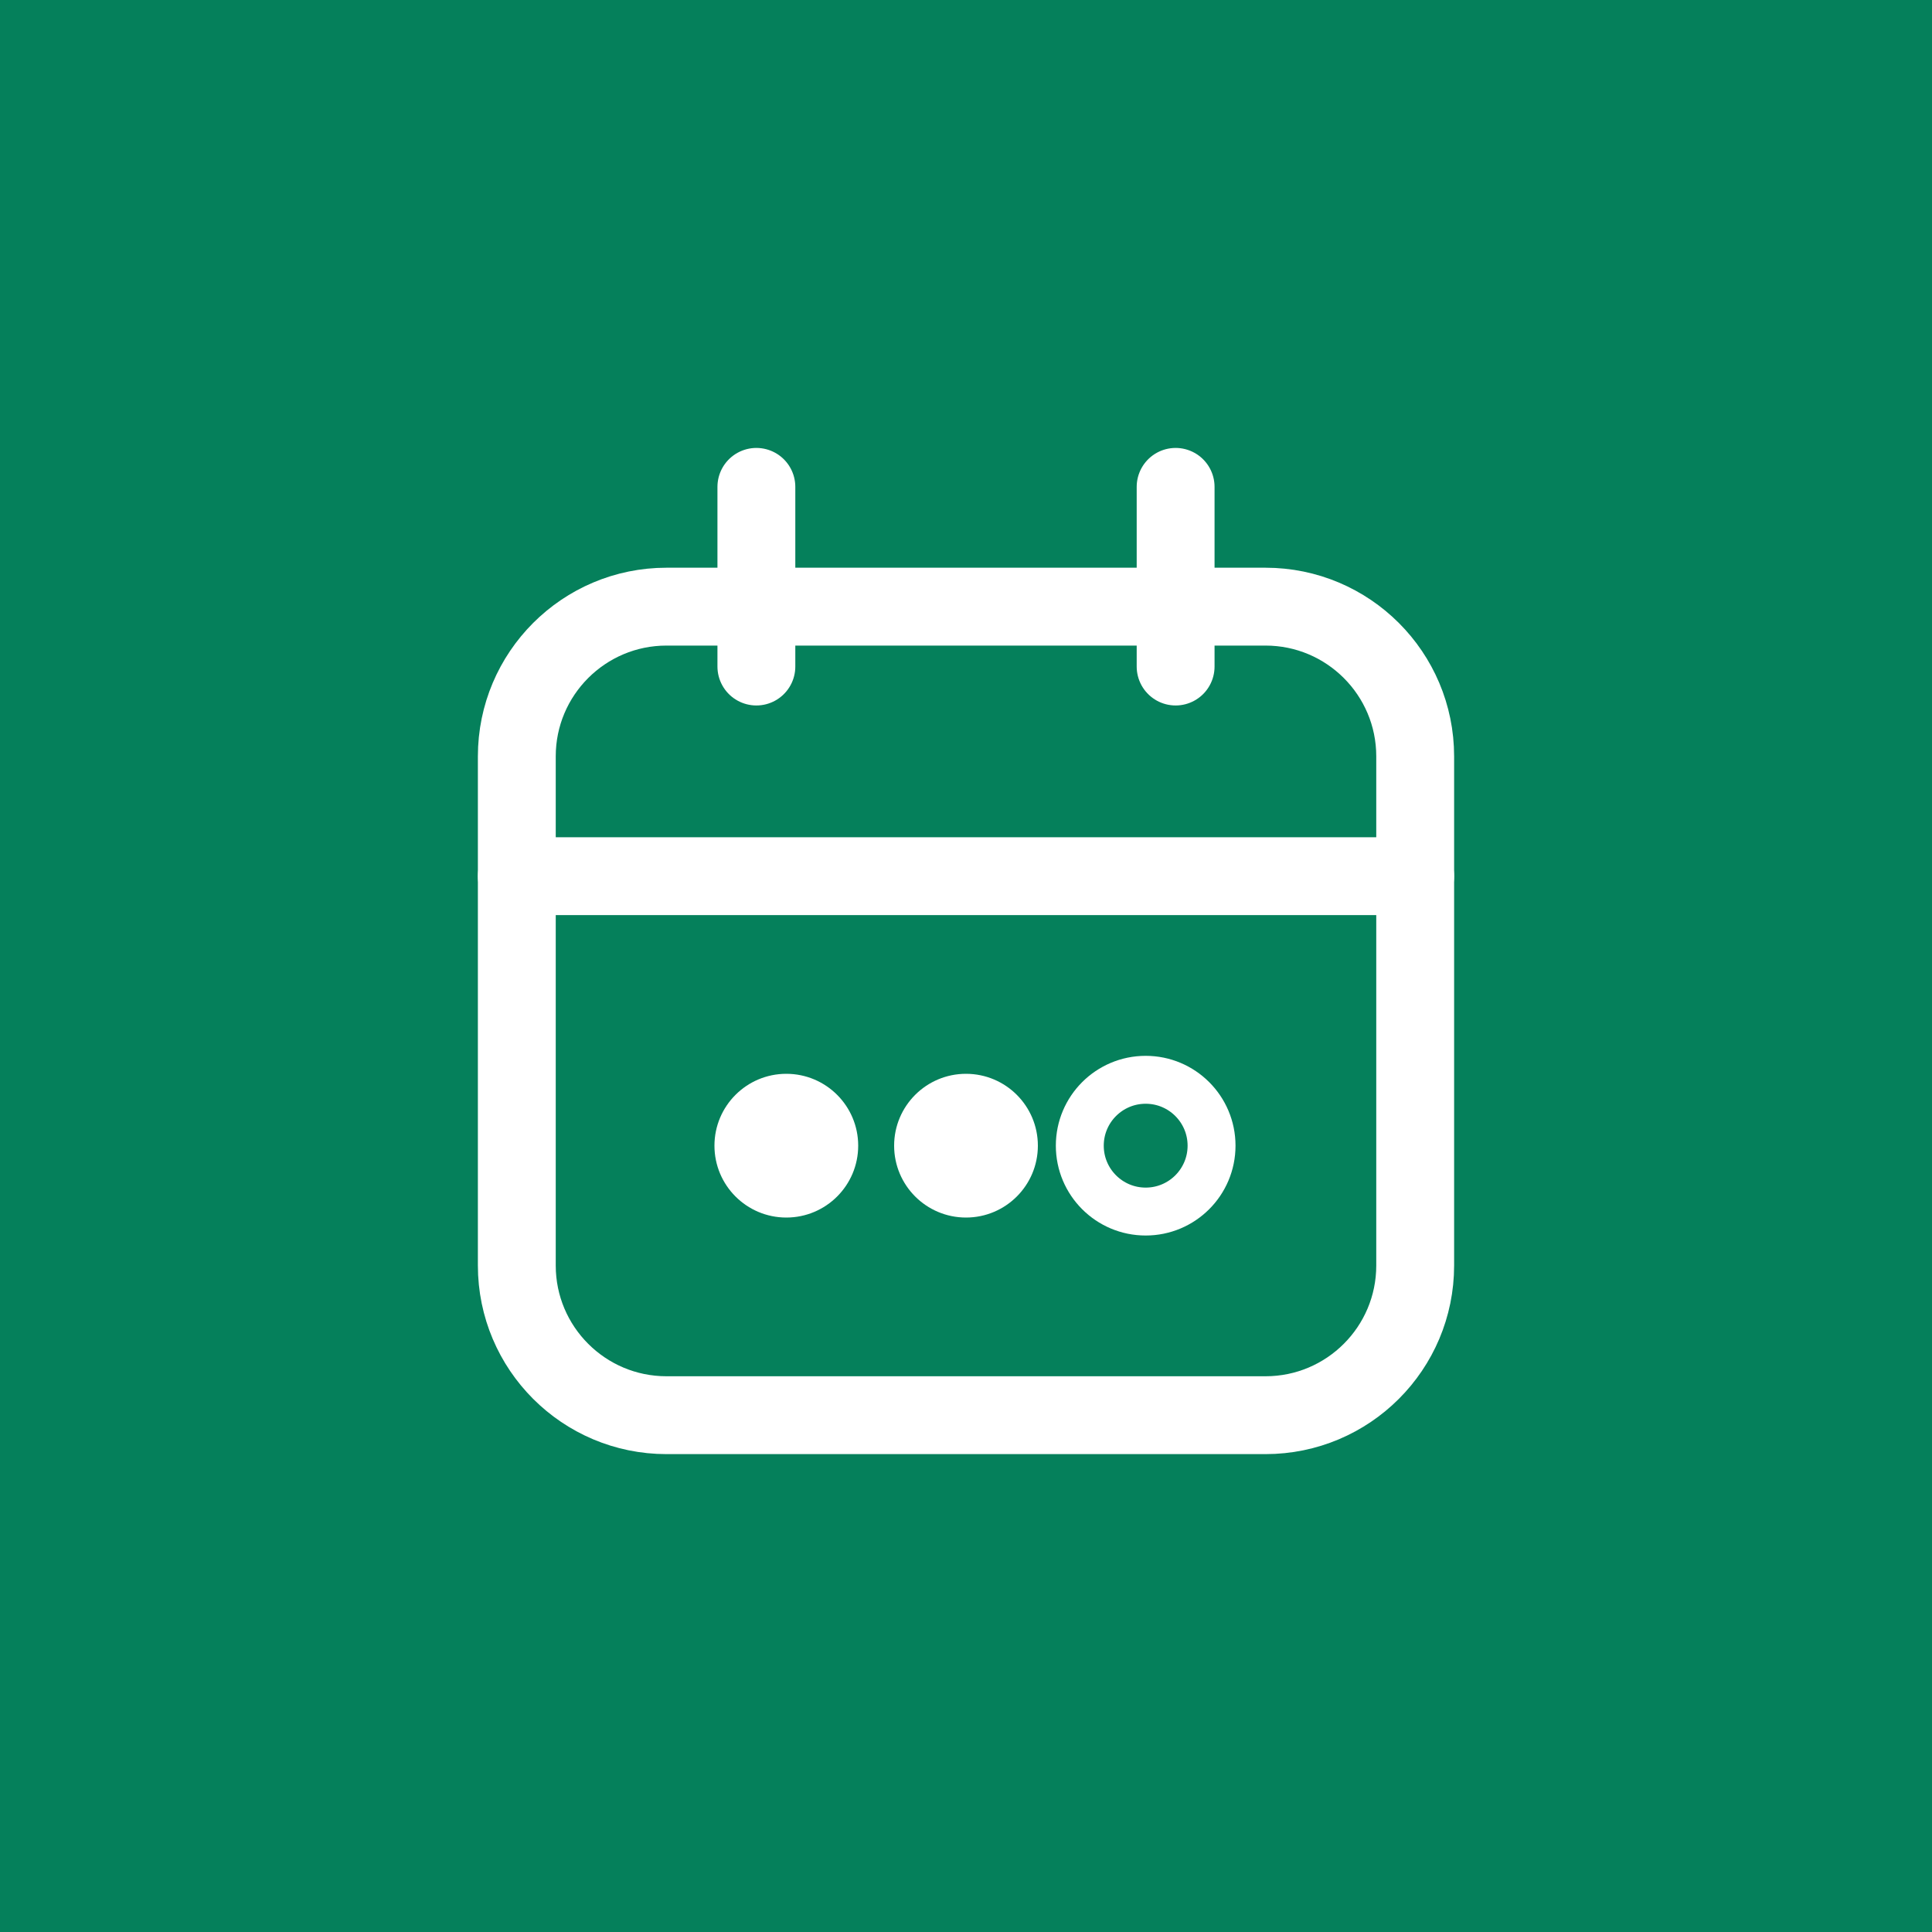
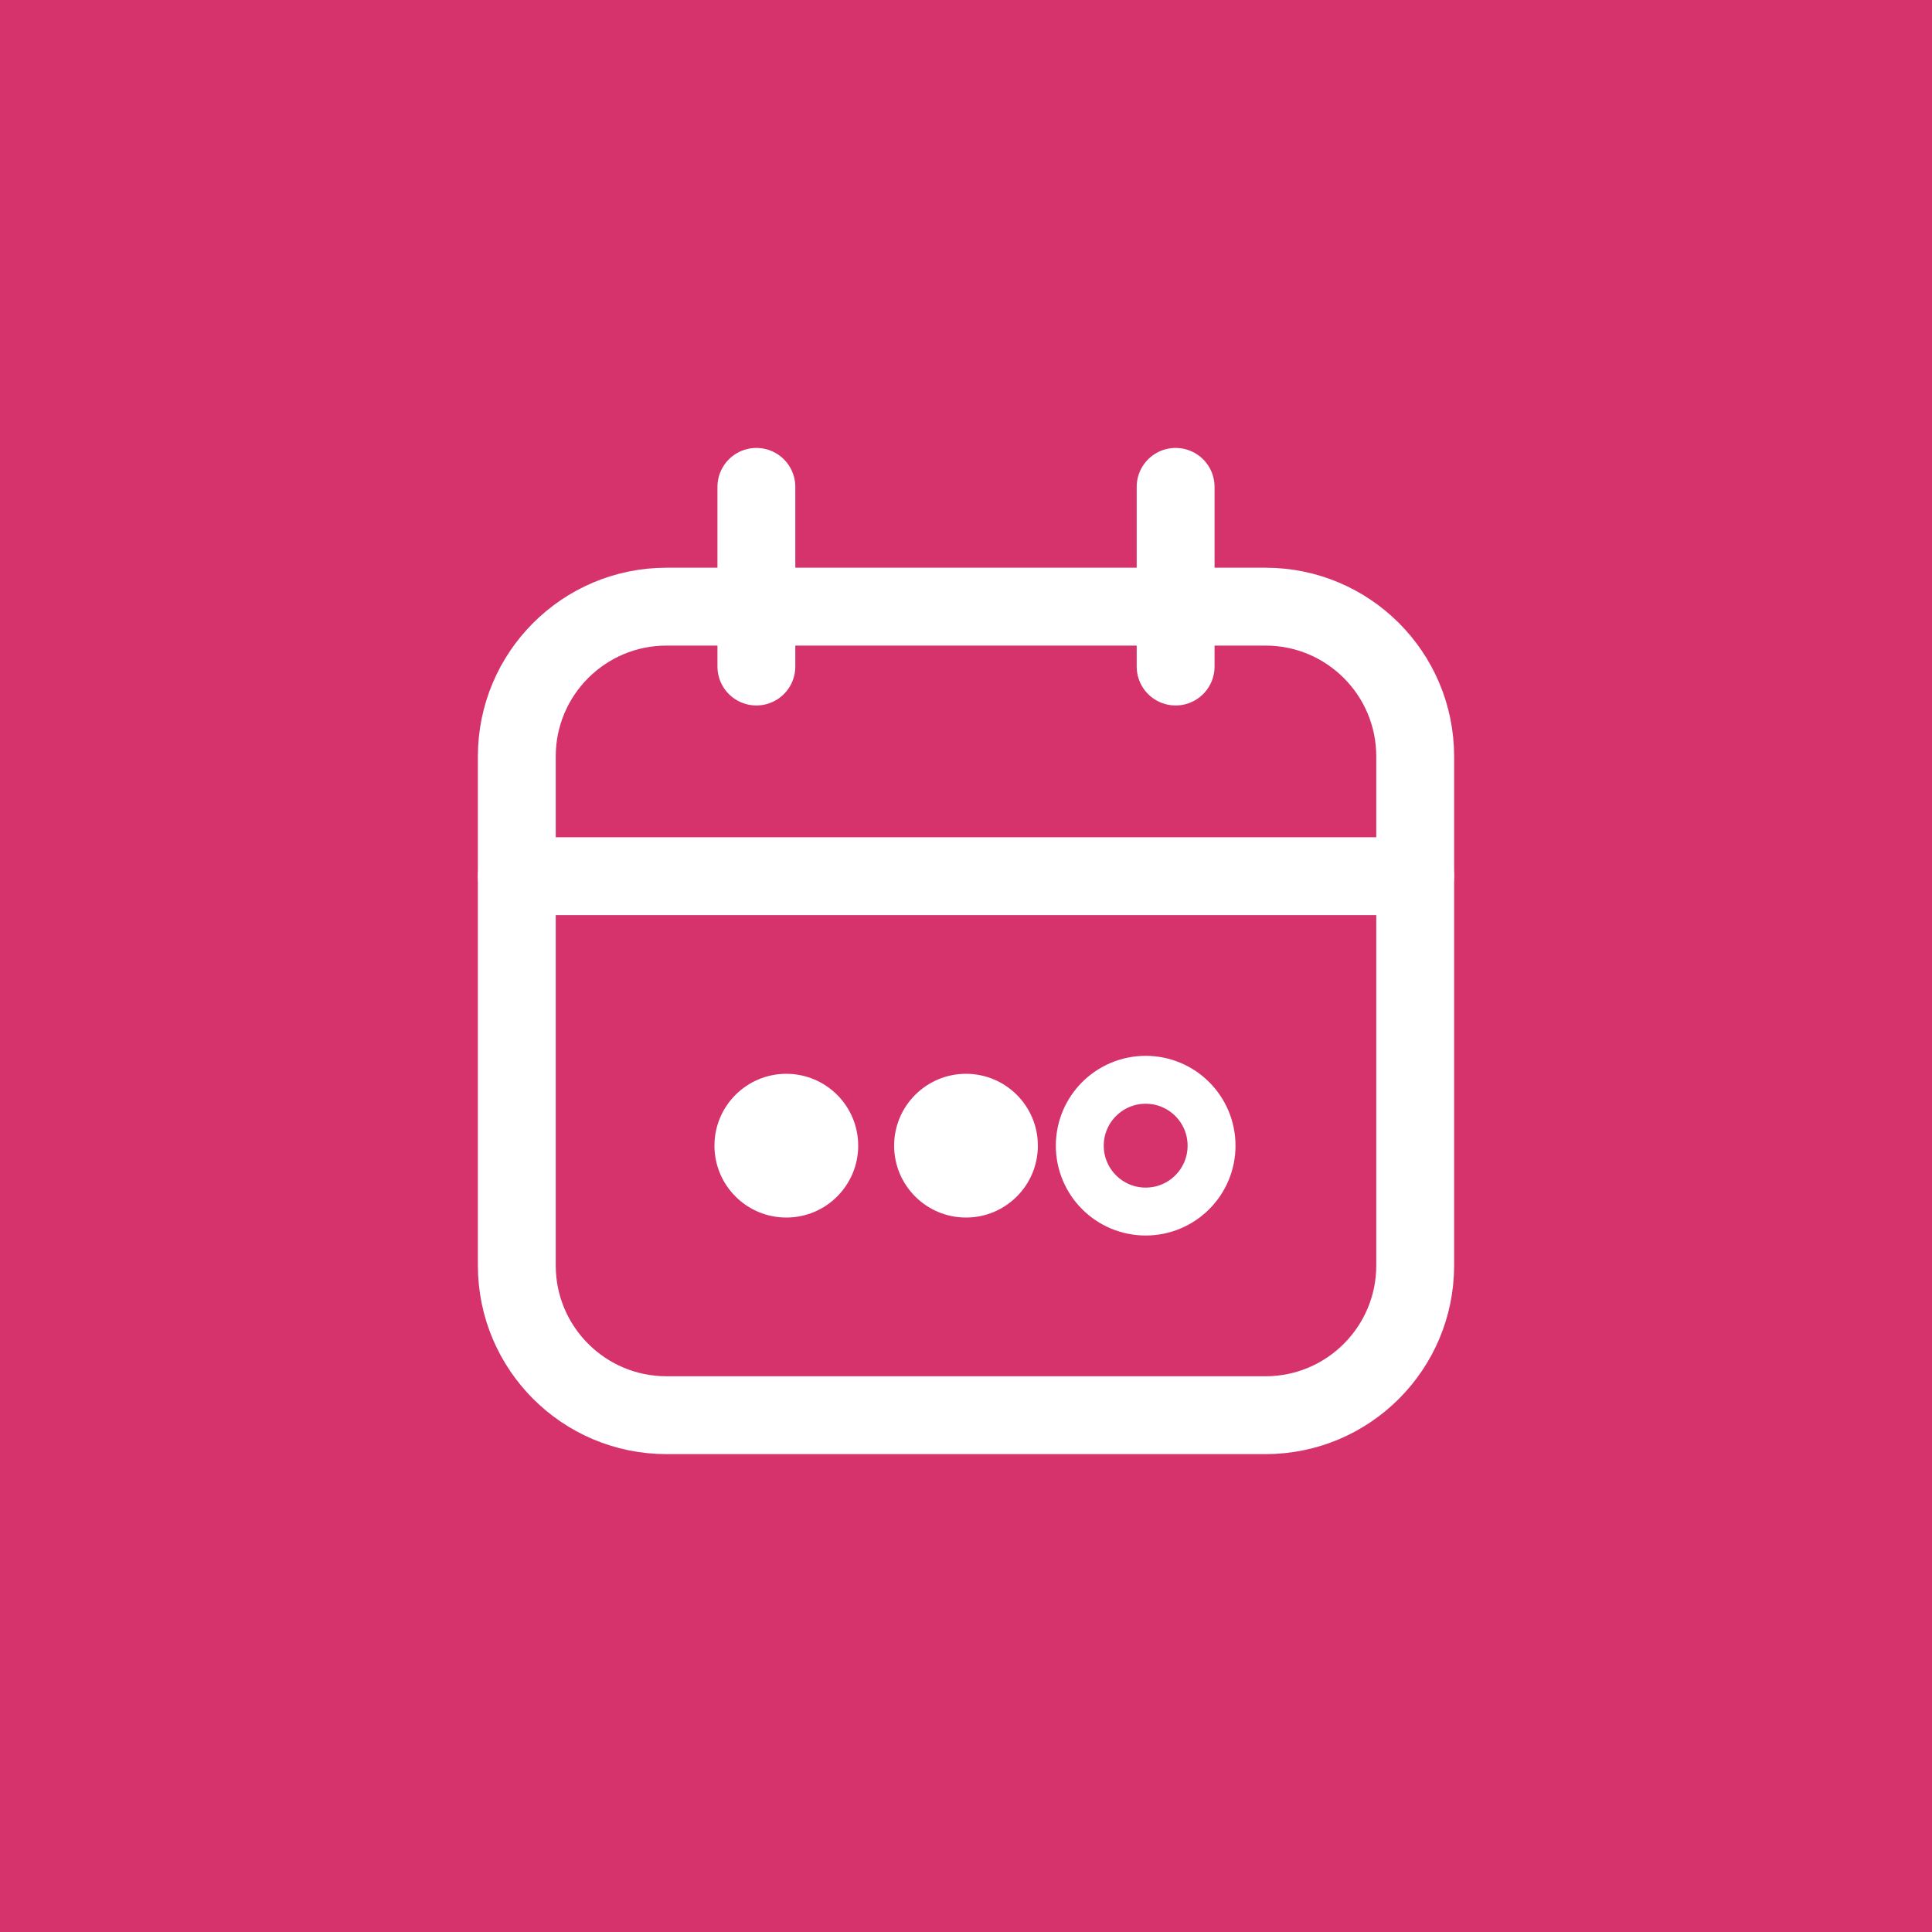
<svg xmlns="http://www.w3.org/2000/svg" viewBox="0 0 100 100">
-   <rect width="100" height="100" fill="#05805B" />
+   <rect width="100" height="100" fill="#D6336C" />
  <g transform="translate(19 19) scale(1.55)" fill="none" stroke="#fff" stroke-width="2.6" stroke-linecap="round" stroke-linejoin="round">
    <rect x="5" y="8" width="30" height="27" rx="5" />
    <path d="M5 17h30M13 4v6M27 4v6" />
    <circle cx="14" cy="26" r="2.4" fill="#fff" stroke="none" />
    <circle cx="20" cy="26" r="2.4" fill="#fff" stroke="none" />
    <circle cx="26" cy="26" r="2.2" stroke-width="1.6" />
  </g>
</svg>
